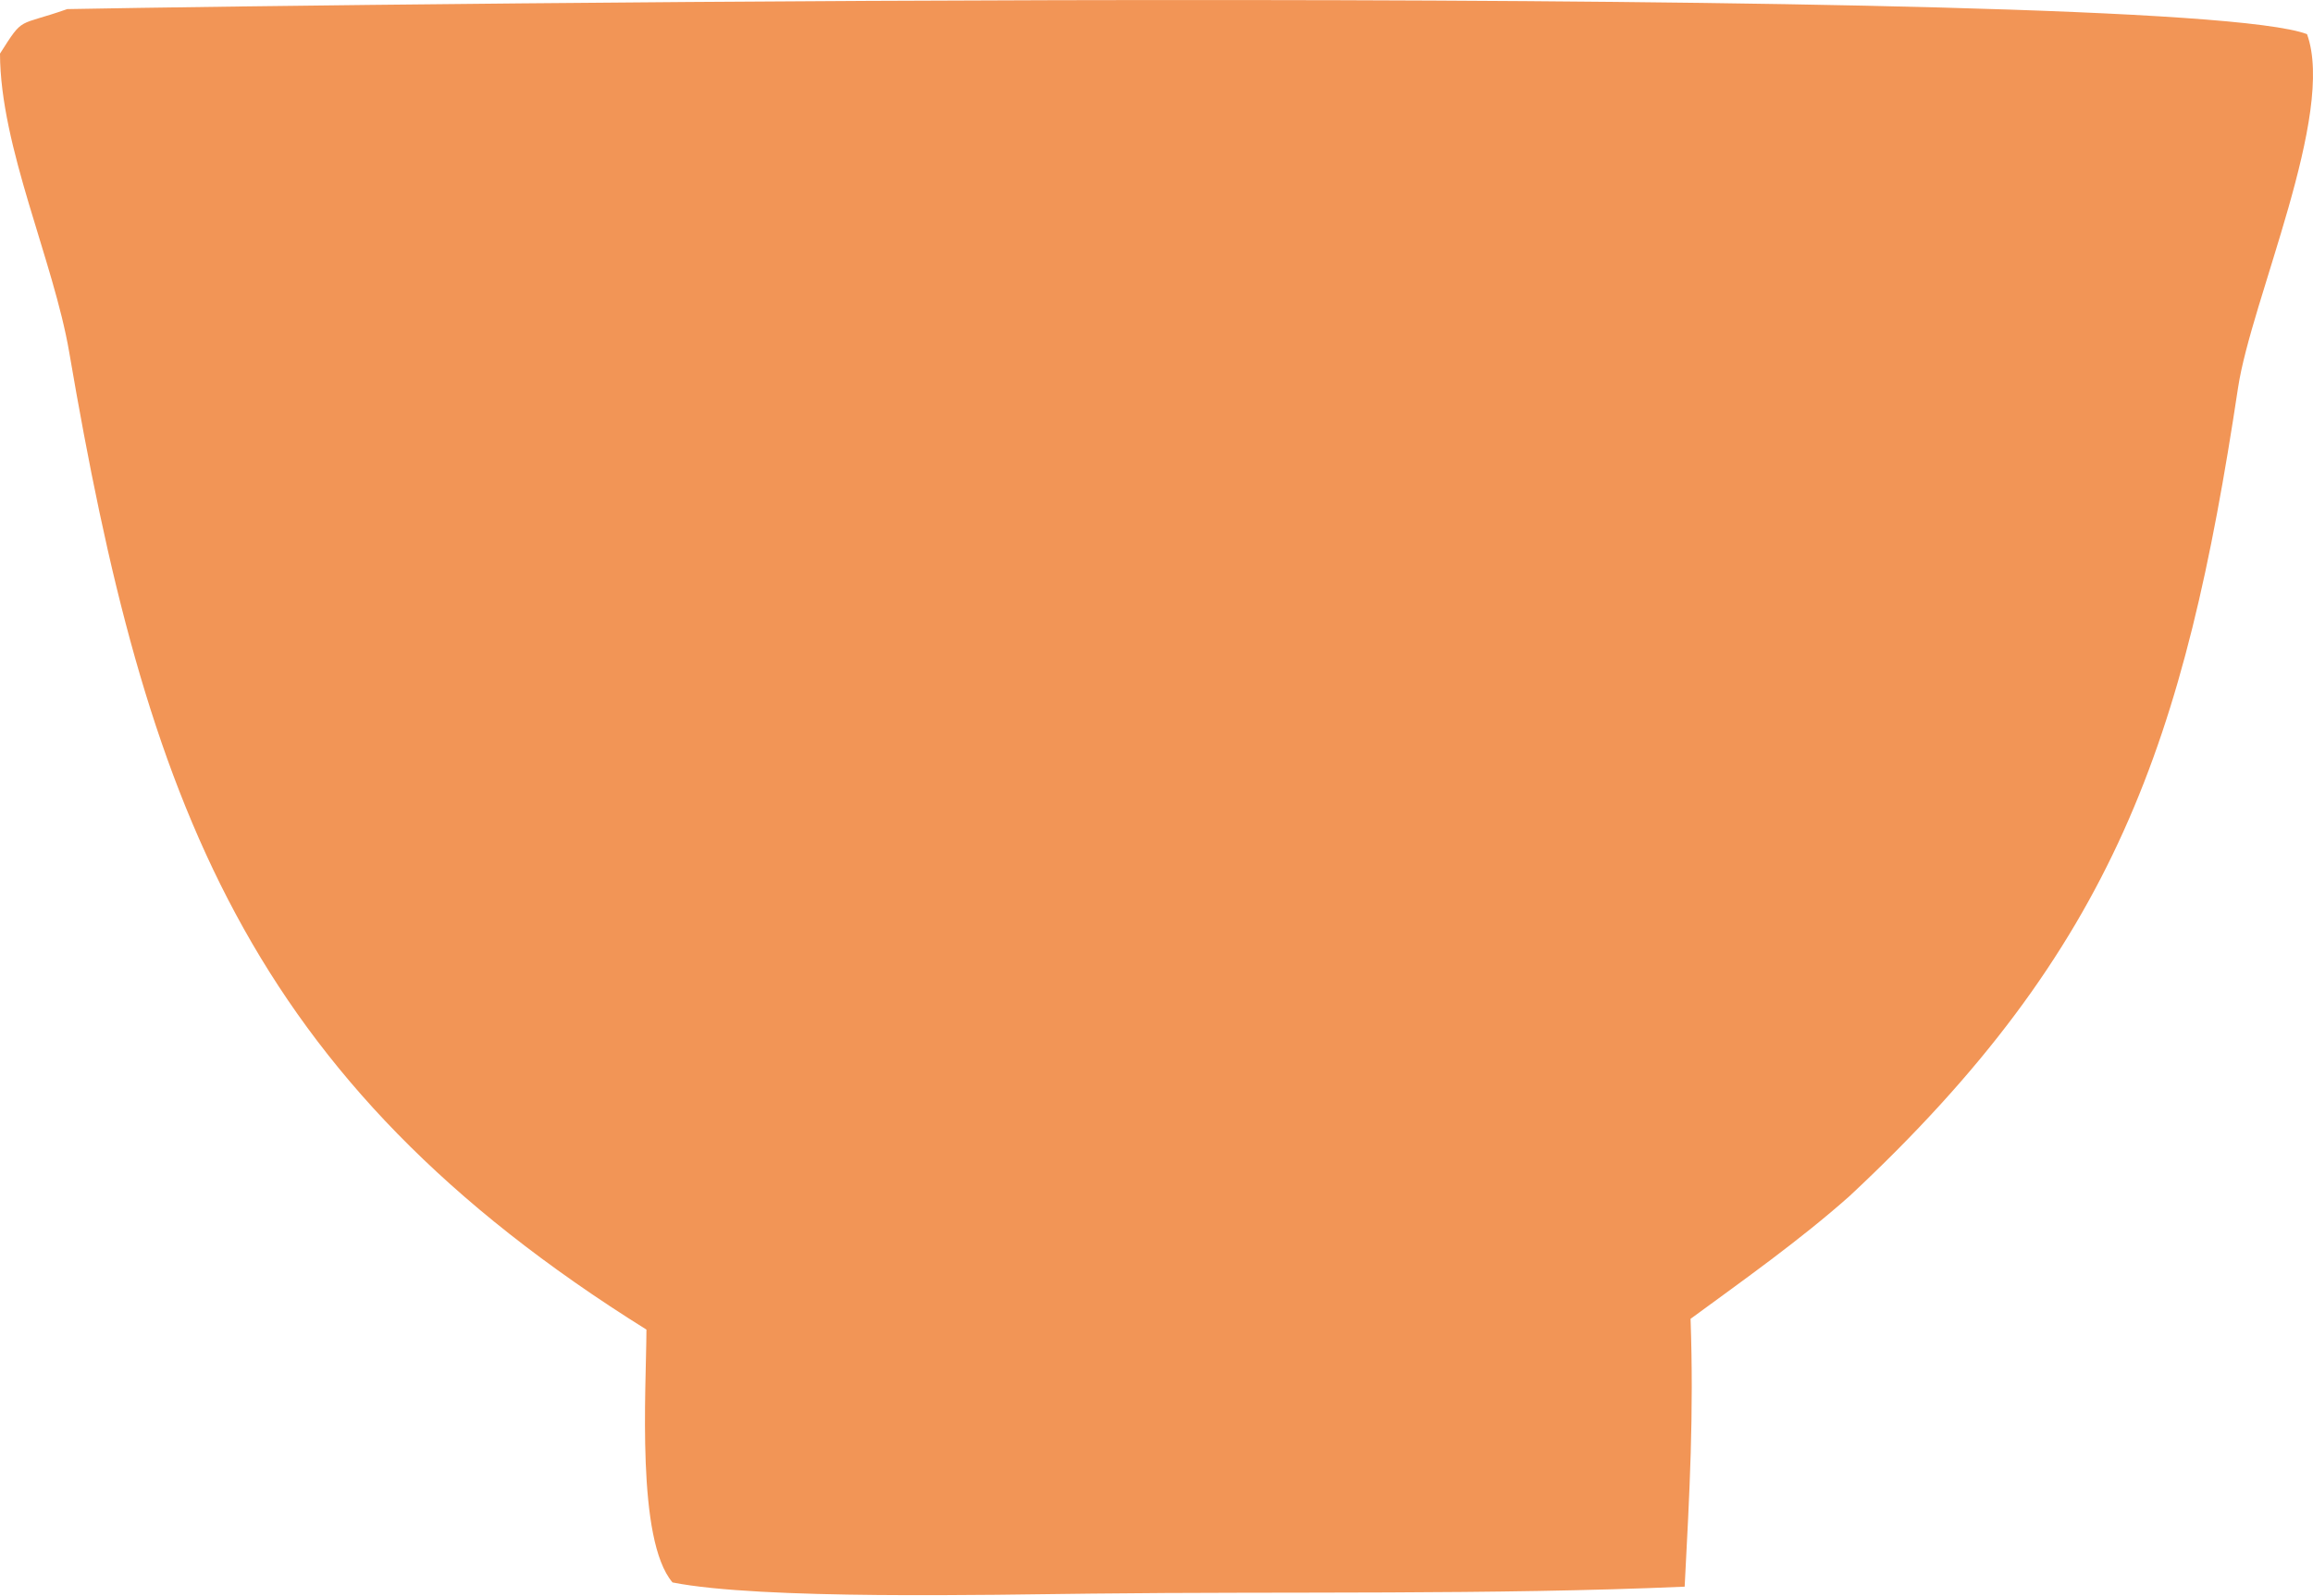
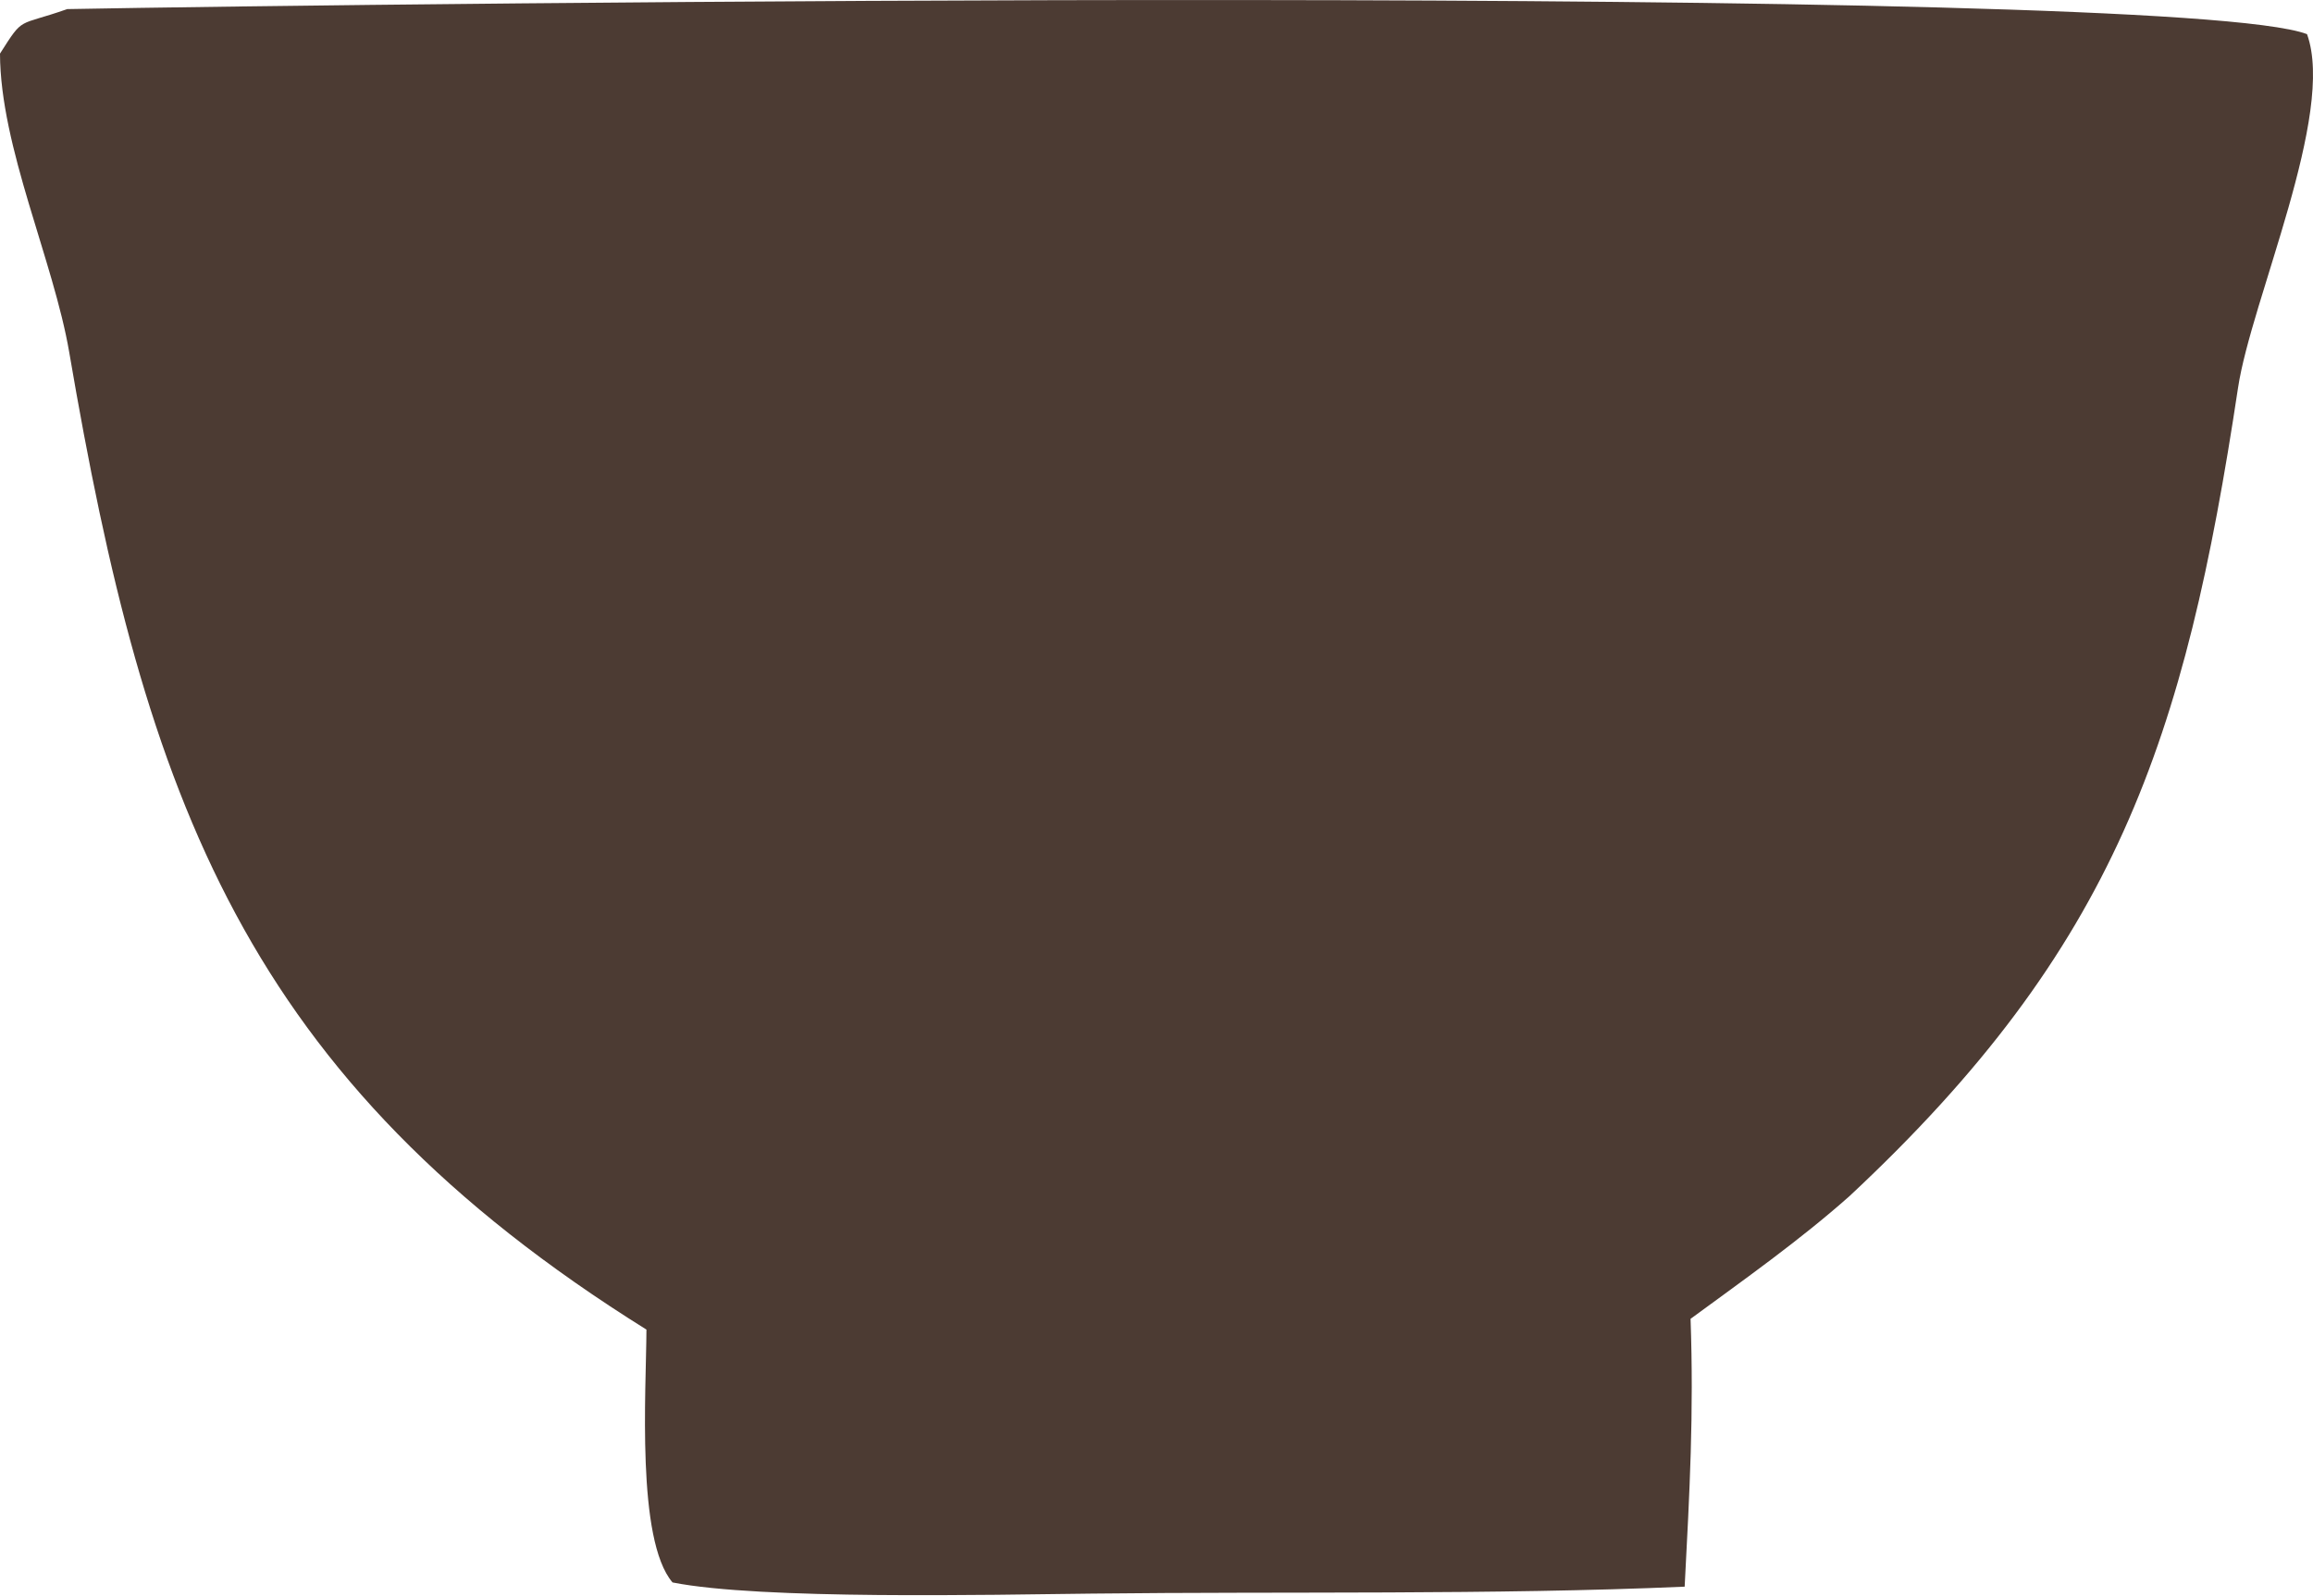
<svg xmlns="http://www.w3.org/2000/svg" preserveAspectRatio="none" overflow="visible" style="display: block;" width="29" height="20" viewBox="0 0 29 20" fill="none">
-   <path id="Vector" d="M0.843 0.114C4.492 0.045 27.212 -0.224 28.925 0.428C29.288 1.429 28.226 3.761 28.06 4.863C27.394 9.281 26.526 11.882 23.187 14.998C22.561 15.553 21.871 16.04 21.196 16.535C21.238 17.725 21.184 18.705 21.122 19.893C18.718 19.998 16.105 19.952 13.69 19.98C12.43 19.994 9.535 20.059 8.432 19.84C7.975 19.305 8.102 17.436 8.105 16.67C3.069 13.525 1.823 10.009 0.868 4.417C0.671 3.266 0.003 1.845 0 0.672C0.304 0.195 0.209 0.337 0.843 0.114Z" fill="#F29556" />
+   <path id="Vector" d="M0.843 0.114C4.492 0.045 27.212 -0.224 28.925 0.428C29.288 1.429 28.226 3.761 28.06 4.863C27.394 9.281 26.526 11.882 23.187 14.998C22.561 15.553 21.871 16.04 21.196 16.535C21.238 17.725 21.184 18.705 21.122 19.893C18.718 19.998 16.105 19.952 13.69 19.98C12.43 19.994 9.535 20.059 8.432 19.84C7.975 19.305 8.102 17.436 8.105 16.67C3.069 13.525 1.823 10.009 0.868 4.417C0.671 3.266 0.003 1.845 0 0.672C0.304 0.195 0.209 0.337 0.843 0.114Z" fill="#4C3B33" />
</svg>
